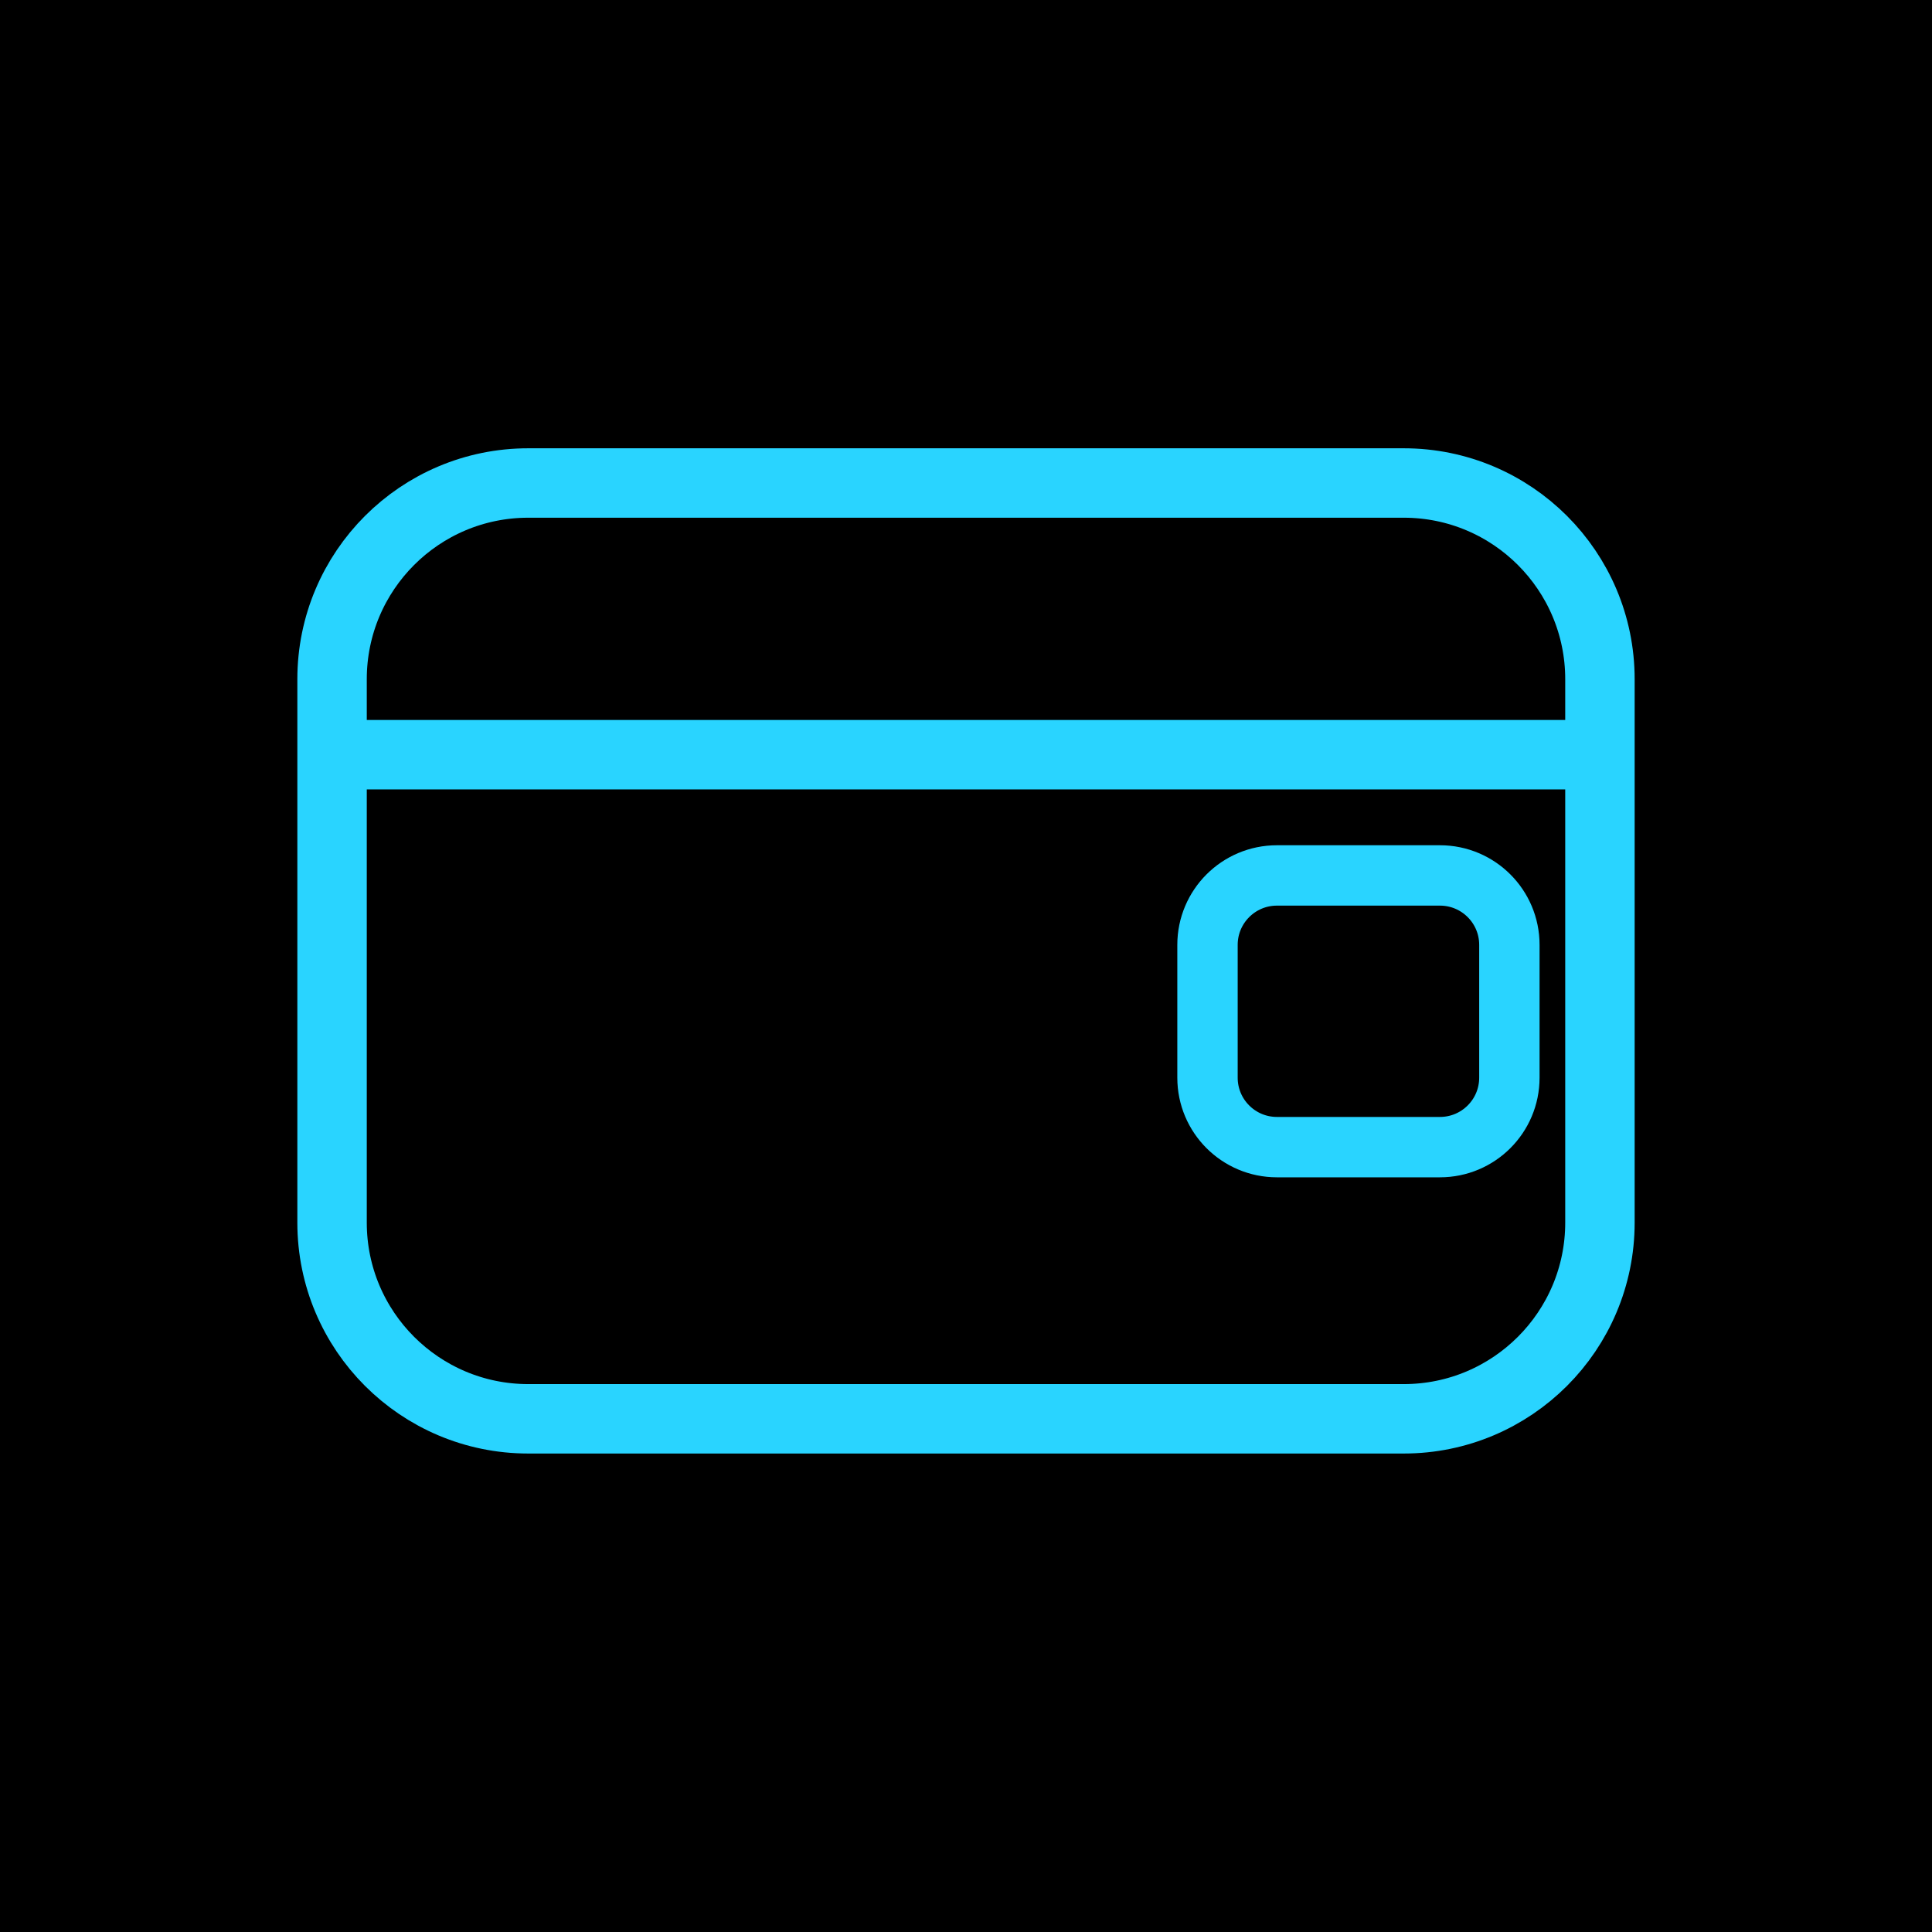
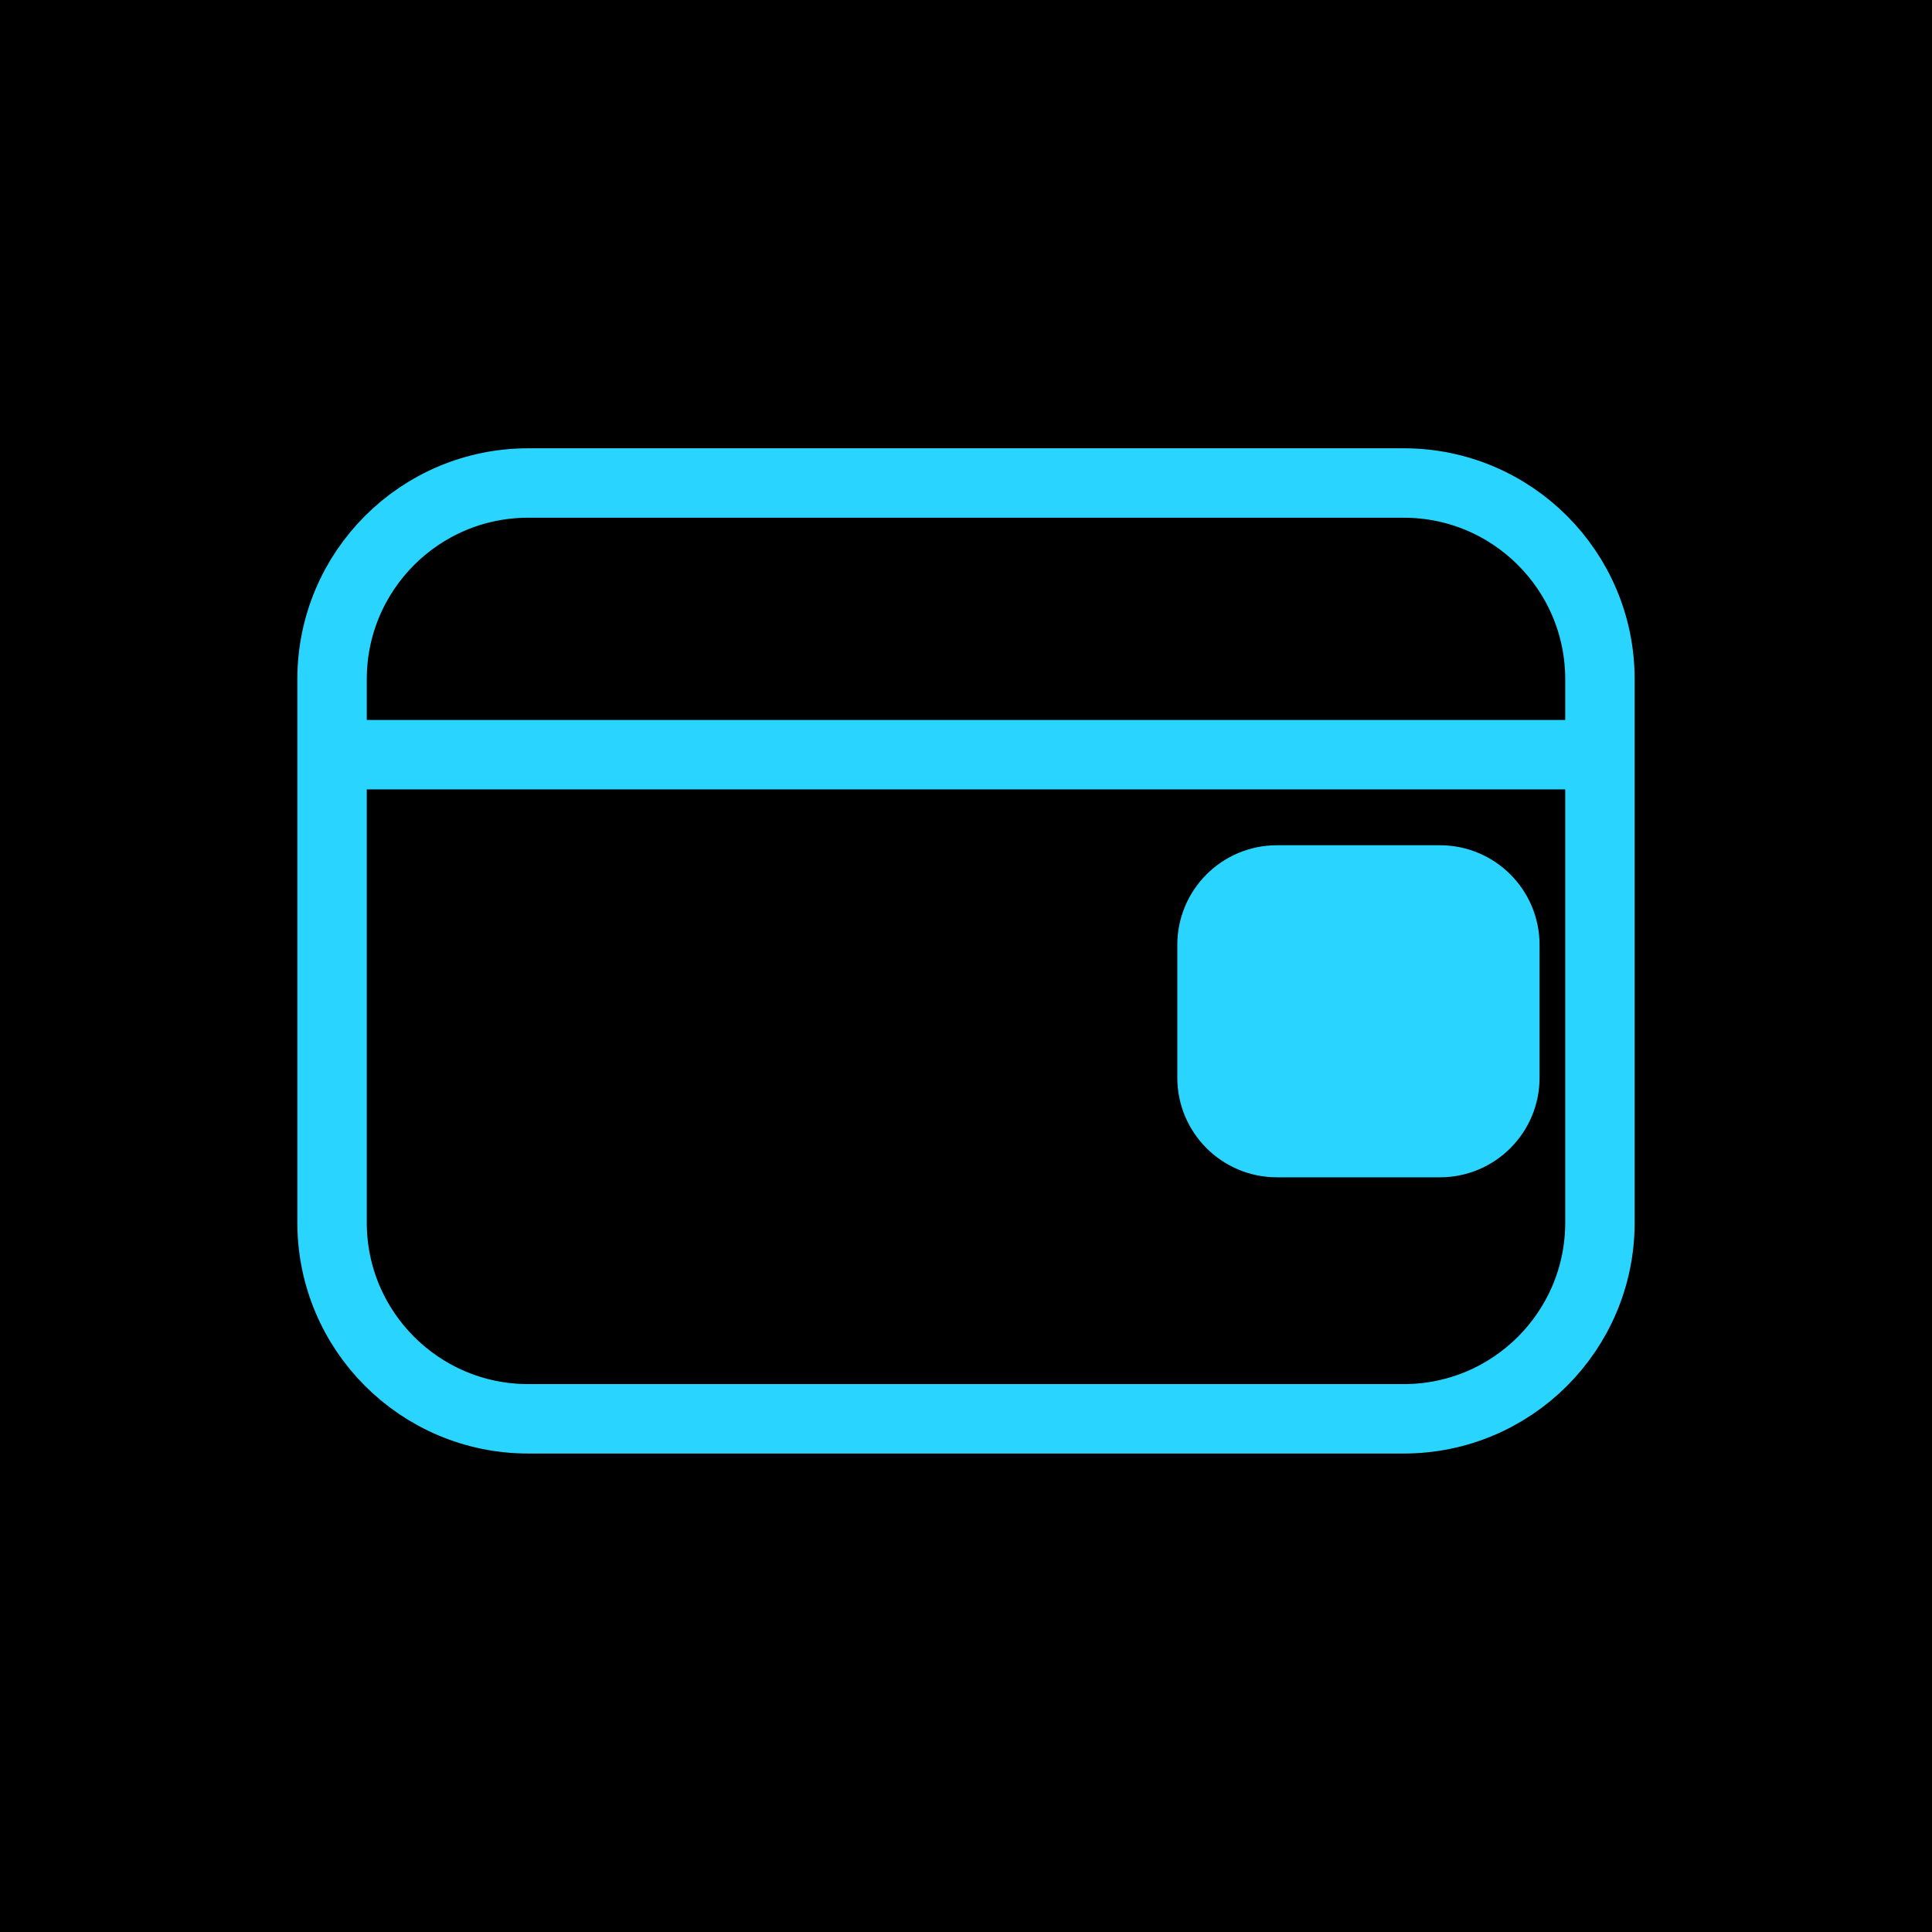
<svg xmlns="http://www.w3.org/2000/svg" viewBox="0 0 64 64" fill="none">
  <rect x="0" y="0" width="64" height="64" fill="#000000" />
  <rect x="11" y="16" width="42" height="31" rx="6.5" stroke="#29d4ff" stroke-width="2.3" />
  <path d="M11 25h42" stroke="#29d4ff" stroke-width="2.3" />
-   <rect x="40" y="29" width="10" height="9" rx="2.3" stroke="#29d4ff" stroke-width="2" />
+   <rect x="40" y="29" width="10" height="9" rx="2.3" fill="#29d4ff" stroke="#29d4ff" stroke-width="2" />
</svg>
